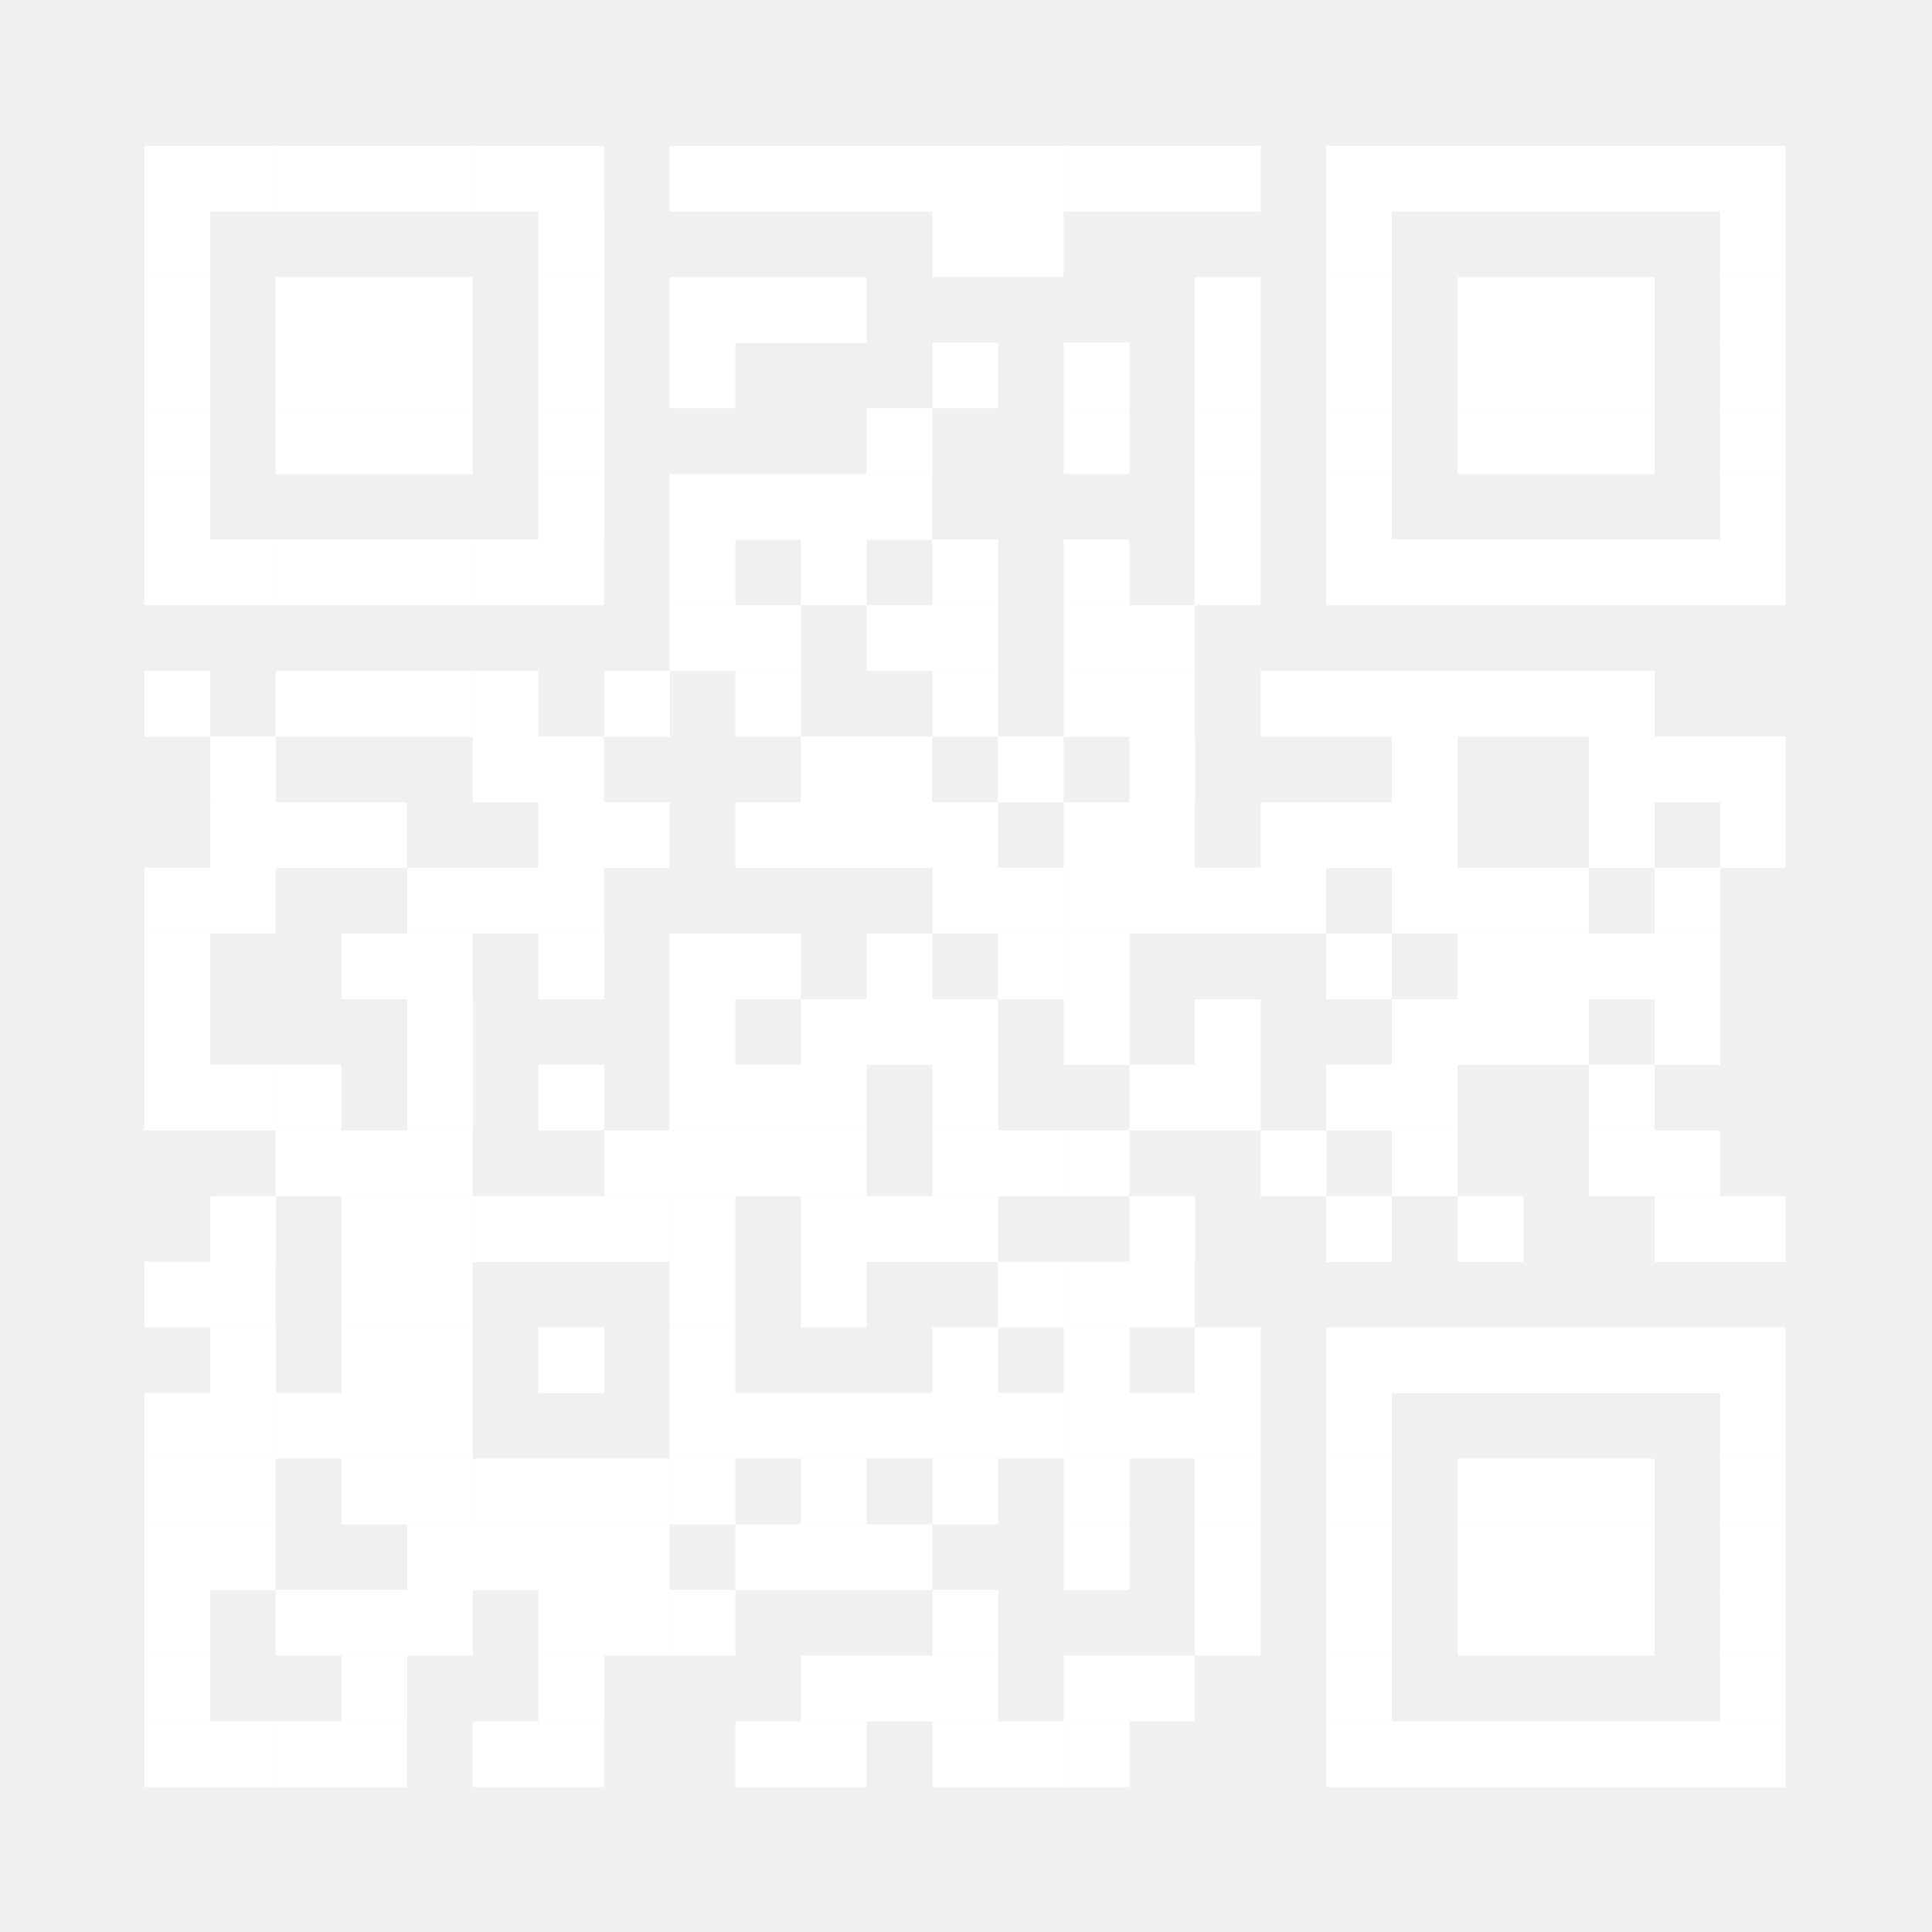
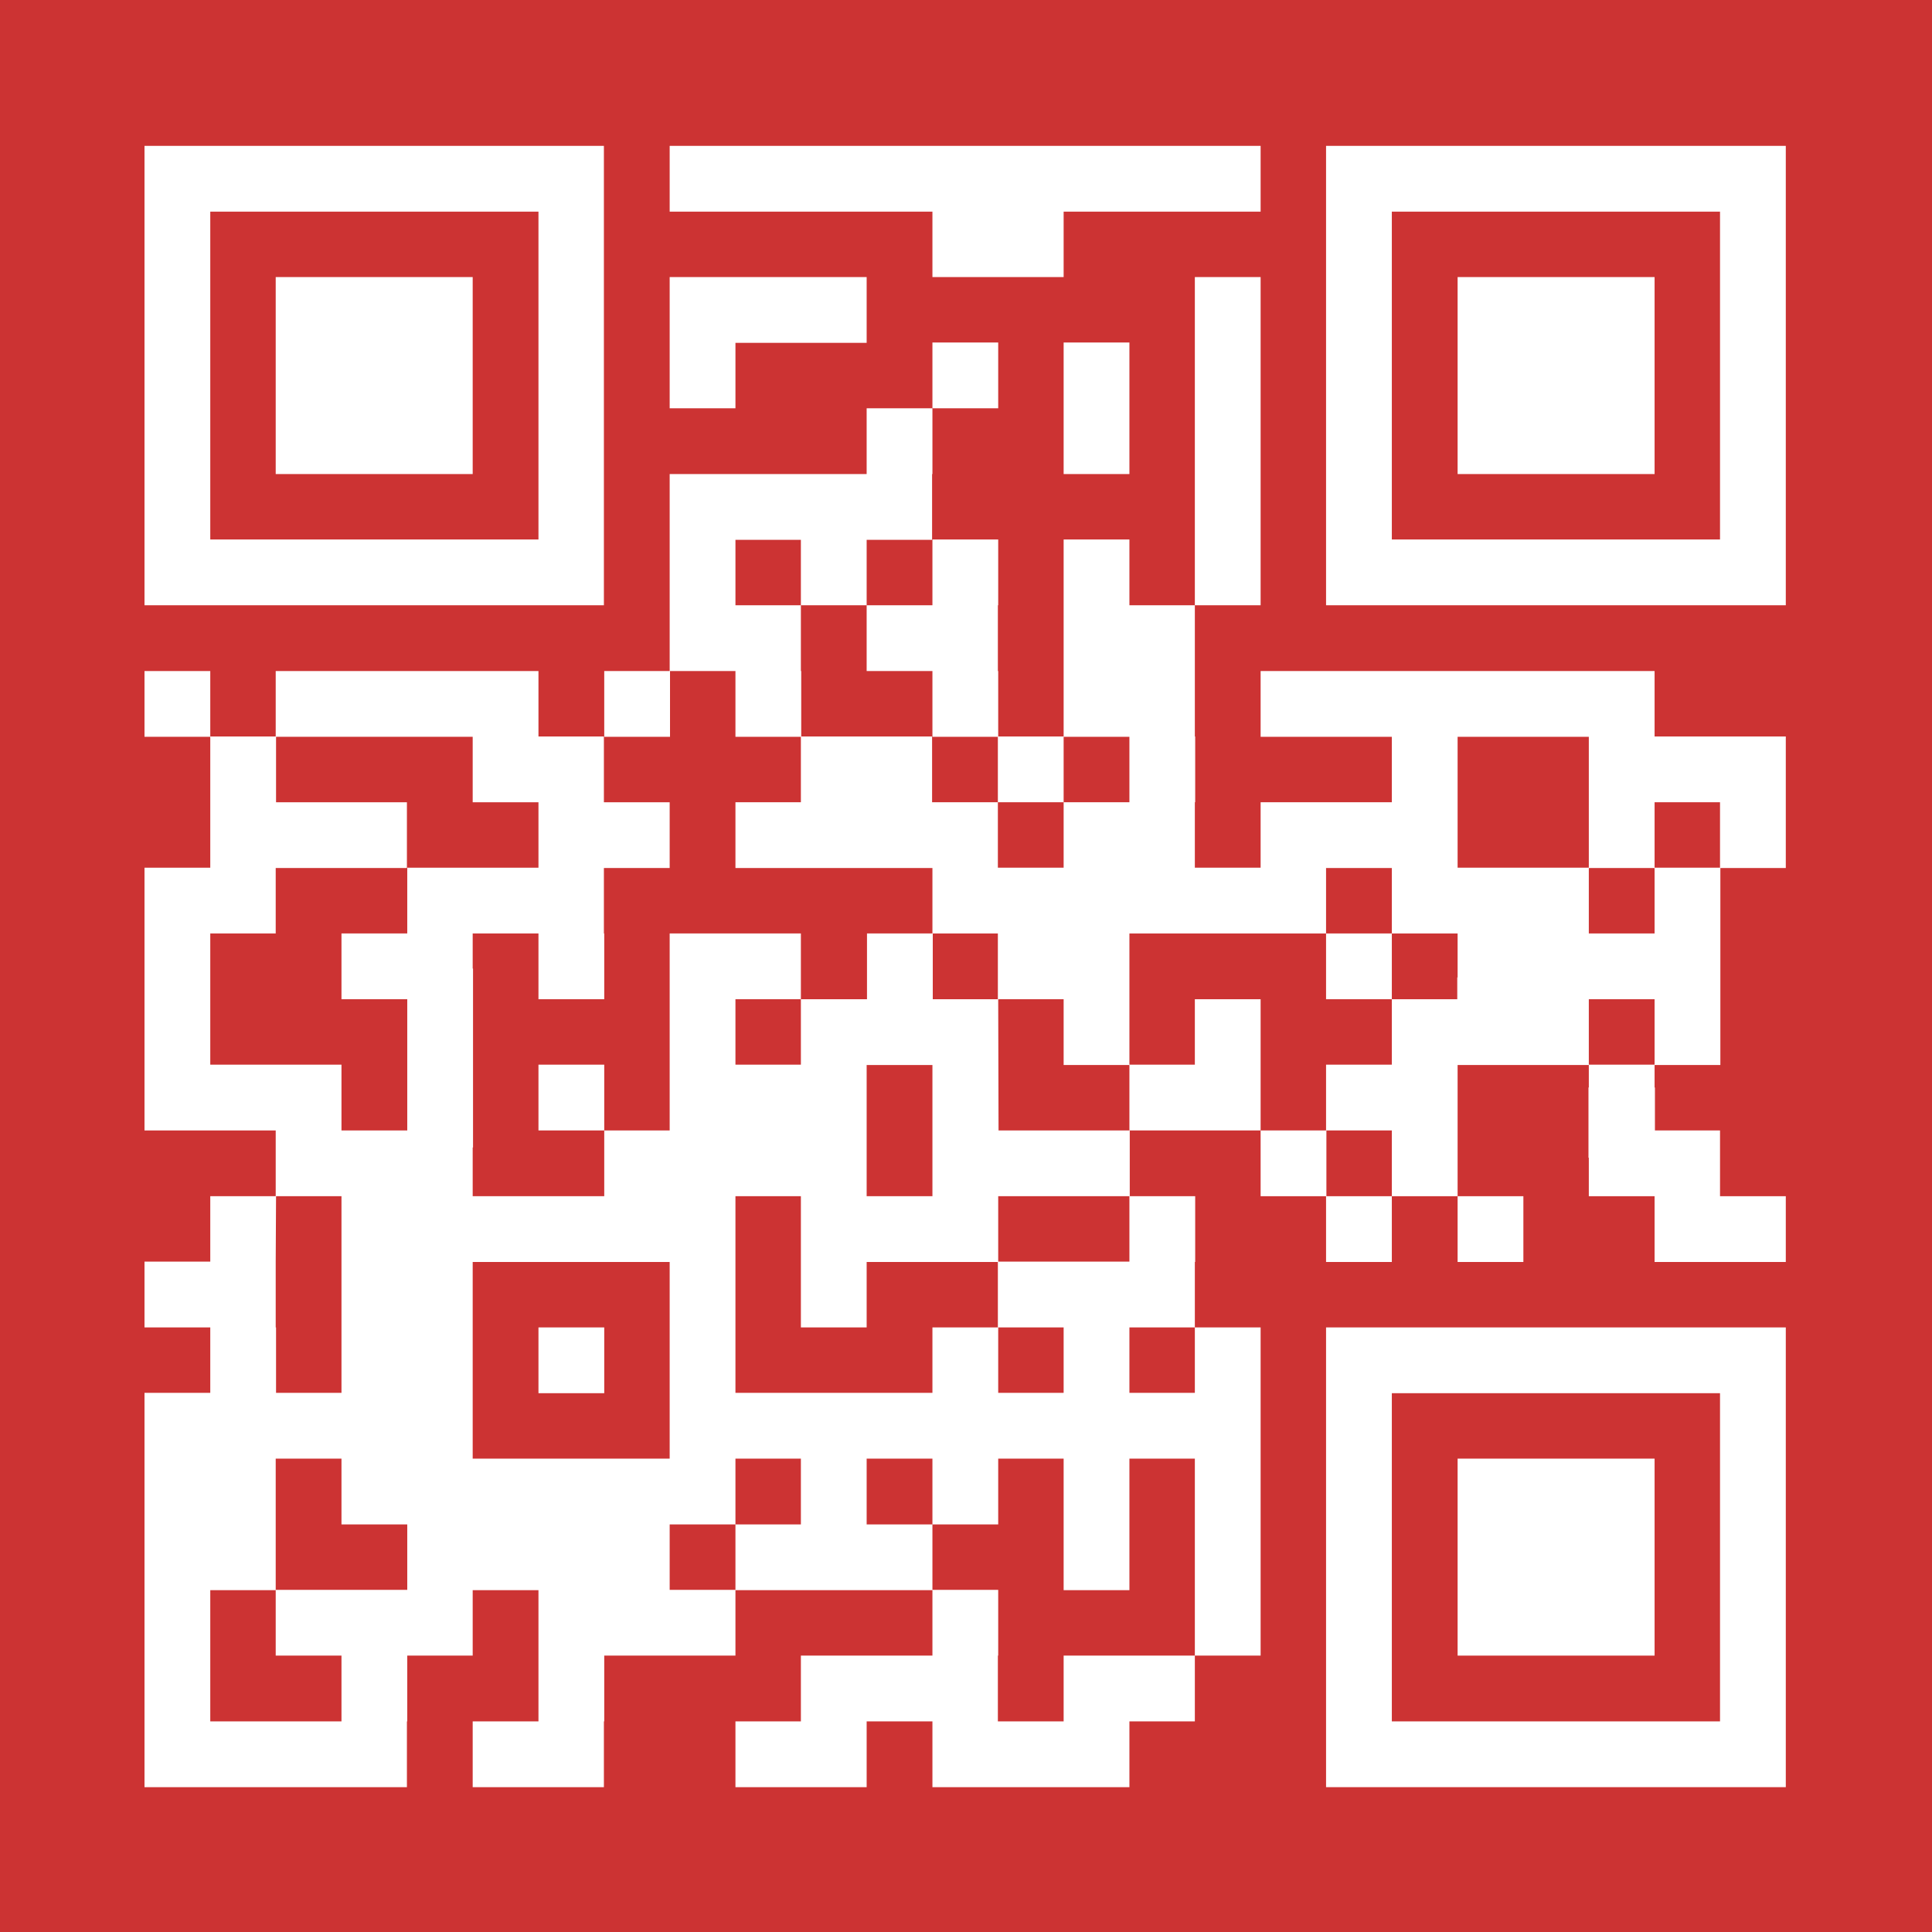
- <svg xmlns="http://www.w3.org/2000/svg" viewBox="0 0 566.9 566.9">
+ <svg xmlns="http://www.w3.org/2000/svg" version="1.1" id="Ebene_1" x="0px" y="0px" viewBox="0 0 566.9 566.9" style="enable-background:new 0 0 566.9 566.9;" xml:space="preserve">
  <style type="text/css">
+ 	.st0{fill:#CC3333;}
	.st1{fill:#FFFFFF;}
</style>
+   <rect y="0" class="st0" width="566.9" height="566.9" />
  <g>
-     <rect x="196.5" y="42.8" class="st1" width="115.6" height="19.3" />
-     <rect x="408.4" y="42.8" class="st1" width="115.6" height="19.3" />
-     <rect x="389.1" y="42.8" class="st1" width="19.3" height="19.3" />
-     <rect x="312.1" y="42.8" class="st1" width="57.8" height="19.3" />
-     <rect x="138.7" y="42.8" class="st1" width="38.5" height="19.3" />
-     <rect x="80.9" y="42.8" class="st1" width="57.8" height="19.3" />
-     <rect x="42.4" y="42.8" class="st1" width="38.5" height="19.3" />
-     <rect x="504.7" y="62" class="st1" width="19.3" height="19.3" />
-     <rect x="389.1" y="62" class="st1" width="19.3" height="19.3" />
-     <rect x="273.6" y="62" class="st1" width="38.5" height="19.3" />
-     <rect x="158" y="62" class="st1" width="19.3" height="19.3" />
-     <rect x="42.4" y="62" class="st1" width="19.3" height="19.3" />
-     <rect x="504.7" y="81.3" class="st1" width="19.3" height="19.3" />
-     <rect x="427.7" y="81.3" class="st1" width="57.8" height="19.3" />
-     <rect x="389.1" y="81.3" class="st1" width="19.3" height="19.3" />
-     <rect x="350.6" y="81.3" class="st1" width="19.3" height="19.3" />
-     <rect x="196.5" y="81.3" class="st1" width="57.8" height="19.3" />
-     <rect x="158" y="81.3" class="st1" width="19.3" height="19.3" />
-     <rect x="80.9" y="81.3" class="st1" width="57.8" height="19.3" />
-     <rect x="42.4" y="81.3" class="st1" width="19.3" height="19.3" />
-     <rect x="504.7" y="100.5" class="st1" width="19.3" height="19.3" />
-     <rect x="427.7" y="100.5" class="st1" width="57.8" height="19.3" />
-     <rect x="389.1" y="100.5" class="st1" width="19.3" height="19.3" />
-     <rect x="350.6" y="100.5" class="st1" width="19.3" height="19.3" />
-     <rect x="312.1" y="100.5" class="st1" width="19.3" height="19.3" />
+     <path class="st1" d="M408.4,42.8h-19.3V62v0.1v19.2v19.2v0.1v19.2v19.3v19.2v0.1v19.2h19.3H524v-19.2v-0.1v-19.2v-19.3v-19.2v-0.1   V81.3V62.1V62V42.8H408.4z M504.7,81.3v19.2v0.1v19.2v19.3v19.2h-96.3v-19.2v-19.3v-19.2v-0.1V81.3V62.1h96.3V81.3z" />
+     <polygon class="st1" points="273.6,81.3 312.1,81.3 312.1,62.1 369.9,62.1 369.9,42.8 312.1,42.8 196.5,42.8 196.5,62.1    273.6,62.1  " />
+     <polygon class="st1" points="312.1,119.8 312.1,139.1 331.4,139.1 331.4,119.8 331.4,100.5 312.1,100.5  " />
    <rect x="273.6" y="100.5" class="st1" width="19.3" height="19.3" />
-     <rect x="196.5" y="100.5" class="st1" width="19.3" height="19.3" />
-     <rect x="158" y="100.5" class="st1" width="19.3" height="19.3" />
-     <rect x="80.9" y="100.5" class="st1" width="57.8" height="19.3" />
-     <rect x="42.4" y="100.5" class="st1" width="19.3" height="19.3" />
-     <rect x="504.7" y="119.8" class="st1" width="19.3" height="19.3" />
-     <rect x="427.7" y="119.8" class="st1" width="57.8" height="19.3" />
-     <rect x="389.1" y="119.8" class="st1" width="19.3" height="19.3" />
-     <rect x="350.6" y="119.8" class="st1" width="19.3" height="19.3" />
-     <rect x="312.1" y="119.8" class="st1" width="19.3" height="19.3" />
-     <rect x="254.3" y="119.8" class="st1" width="19.3" height="19.3" />
-     <rect x="158" y="119.8" class="st1" width="19.3" height="19.3" />
-     <rect x="80.9" y="119.8" class="st1" width="57.8" height="19.3" />
-     <rect x="42.4" y="119.8" class="st1" width="19.3" height="19.3" />
-     <rect x="504.7" y="139.1" class="st1" width="19.3" height="19.3" />
-     <rect x="389.1" y="139.1" class="st1" width="19.3" height="19.3" />
-     <rect x="350.6" y="139.1" class="st1" width="19.3" height="19.3" />
-     <rect x="196.5" y="139.1" class="st1" width="77" height="19.3" />
-     <rect x="158" y="139.1" class="st1" width="19.3" height="19.3" />
-     <rect x="42.4" y="139.1" class="st1" width="19.3" height="19.3" />
-     <rect x="408.4" y="158.3" class="st1" width="115.6" height="19.3" />
-     <rect x="389.1" y="158.3" class="st1" width="19.3" height="19.3" />
-     <rect x="350.6" y="158.3" class="st1" width="19.3" height="19.3" />
-     <rect x="312.1" y="158.3" class="st1" width="19.3" height="19.3" />
-     <rect x="273.6" y="158.3" class="st1" width="19.3" height="19.3" />
-     <rect x="235" y="158.3" class="st1" width="19.3" height="19.3" />
-     <rect x="196.5" y="158.3" class="st1" width="19.3" height="19.3" />
-     <rect x="138.7" y="158.3" class="st1" width="38.5" height="19.3" />
-     <rect x="80.9" y="158.3" class="st1" width="57.8" height="19.3" />
-     <rect x="42.4" y="158.3" class="st1" width="38.5" height="19.3" />
-     <rect x="312.1" y="177.6" class="st1" width="38.5" height="19.3" />
-     <rect x="254.3" y="177.6" class="st1" width="38.5" height="19.3" />
-     <rect x="196.5" y="177.6" class="st1" width="38.5" height="19.3" />
-     <rect x="408.4" y="196.9" class="st1" width="77.1" height="19.3" />
-     <rect x="369.9" y="196.9" class="st1" width="38.5" height="19.3" />
-     <rect x="312.1" y="196.9" class="st1" width="38.5" height="19.3" />
-     <rect x="273.6" y="196.9" class="st1" width="19.3" height="19.3" />
-     <rect x="215.8" y="196.9" class="st1" width="19.3" height="19.3" />
-     <rect x="177.3" y="196.9" class="st1" width="19.3" height="19.3" />
-     <rect x="138.7" y="196.9" class="st1" width="19.3" height="19.3" />
-     <rect x="80.9" y="196.9" class="st1" width="57.8" height="19.3" />
-     <rect x="42.4" y="196.9" class="st1" width="19.3" height="19.3" />
-     <rect x="466.2" y="216.1" class="st1" width="57.8" height="19.3" />
-     <rect x="408.4" y="216.1" class="st1" width="19.3" height="19.3" />
-     <rect x="331.4" y="216.1" class="st1" width="19.3" height="19.3" />
-     <rect x="292.8" y="216.1" class="st1" width="19.3" height="19.3" />
-     <rect x="235" y="216.1" class="st1" width="38.5" height="19.3" />
-     <rect x="138.7" y="216.1" class="st1" width="38.5" height="19.3" />
-     <rect x="61.7" y="216.1" class="st1" width="19.3" height="19.3" />
-     <rect x="504.7" y="235.4" class="st1" width="19.3" height="19.3" />
-     <rect x="466.2" y="235.4" class="st1" width="19.3" height="19.3" />
-     <rect x="408.4" y="235.4" class="st1" width="19.3" height="19.3" />
-     <rect x="369.9" y="235.4" class="st1" width="38.5" height="19.3" />
-     <rect x="312.1" y="235.4" class="st1" width="38.5" height="19.3" />
-     <rect x="215.8" y="235.4" class="st1" width="77" height="19.3" />
-     <rect x="158" y="235.4" class="st1" width="38.5" height="19.3" />
-     <rect x="80.9" y="235.4" class="st1" width="38.5" height="19.3" />
-     <rect x="61.7" y="235.4" class="st1" width="19.3" height="19.3" />
-     <rect x="485.5" y="254.6" class="st1" width="19.3" height="19.3" />
-     <rect x="408.4" y="254.6" class="st1" width="57.8" height="19.3" />
-     <rect x="312.1" y="254.6" class="st1" width="77" height="19.3" />
-     <rect x="273.6" y="254.6" class="st1" width="38.5" height="19.3" />
-     <rect x="138.7" y="254.6" class="st1" width="38.5" height="19.3" />
-     <rect x="119.5" y="254.6" class="st1" width="19.3" height="19.3" />
-     <rect x="42.4" y="254.6" class="st1" width="38.5" height="19.3" />
-     <rect x="427.7" y="273.9" class="st1" width="77.1" height="19.3" />
+     <polygon class="st1" points="215.8,100.6 254.3,100.6 254.3,81.3 196.5,81.3 196.5,100.5 196.5,100.6 196.5,119.8 215.8,119.8  " />
+     <polygon class="st1" points="485.5,119.8 485.5,100.6 485.5,100.5 485.5,81.3 427.7,81.3 427.7,100.5 427.7,100.6 427.7,119.8    427.7,139.1 485.5,139.1  " />
+     <polygon class="st1" points="80.9,100.5 80.9,100.6 80.9,119.8 80.9,139.1 138.7,139.1 138.7,119.8 138.7,100.6 138.7,100.5    138.7,81.3 80.9,81.3  " />
+     <polygon class="st1" points="369.9,158.4 369.9,158.3 369.9,139.1 369.9,119.8 369.9,100.6 369.9,100.5 369.9,81.3 350.6,81.3    350.6,100.5 350.6,100.6 350.6,119.8 350.6,139.1 350.6,158.3 350.6,158.4 350.6,177.6 369.9,177.6  " />
+     <path class="st1" d="M177.2,42.8H42.4v19.3v115.5h134.8V42.8z M158,81.3v19.2v0.1v19.2v19.3v19.2h-19.3H80.9H61.7v-19.2v-19.3   v-19.2v-0.1V81.3V62.1h19.2h57.8H158V81.3z" />
+     <path class="st1" d="M485.5,196.9h-77.1h-38.5v19.3h38.5v19.2h-38.5v19.2h-19.3v-19.2h0.1v-19.3h-0.1v-19.2v0v-19.3h-19.2v-19.3   h-19.3v19.3v19.3v0v19.3h19.3v19.2h-19.3v19.2h-19.3v-19.2h19.3v-19.3h-19.2v-19.2h-0.1v-19.3h0.1v-19.3h-19.3v19.3h-19.3v19.3   h19.3v19.3h19.2v19.2h-19.3v-19.3h-38.4v-19.2H235v-19.3h-19.2v-19.2H235v19.2h19.3v-19.2h19.2v-19.3h0.1v-19.3h-19.3v19.3h-57.8   v19.2v0.1v19.2v19.3h-19.2v19.3h19.3v-19.3h19.2v19.3H235v19.2h-19.2v19.3h57.8v19.2h19.2v19.3h19.3h0h0v0h0v19.3h19.3v19.2h38.5   v-19.2v-0.1v-19.2h-19.3v19.2h-19.2v-19.2h-0.1v0h0.1v-19.3h57.7v-19.2h19.3v19.2h19.3v12.9h-0.1v6.4h-19.2v19.2h-19.3v19.3h19.3   V351h19.3v-19.3v-2v-17.2h38.5v6.6h-0.1v20.6h0.1V351h19.3v19.3H524V351h-19.3v-19.3h-19.1v-12.6h-0.1v-6.6h19.3v-19.3h0v-19.3h0   v-19.2H524v-19.3v0v-19.3h-38.5V196.9z M427.7,254.6v-19.2v0v-19.2h38.5v19.2v0v19.2H427.7z M485.5,312.4h-19.3v-12.8v-6.4v0h19.3   V312.4z M485.5,273.9h-19.3v-19.2h19.3V273.9z M504.7,235.4v19.2h-19.2v-19.2H504.7z" />
    <rect x="389.1" y="273.9" class="st1" width="19.3" height="19.3" />
-     <rect x="312.1" y="273.9" class="st1" width="19.3" height="19.3" />
-     <rect x="292.8" y="273.9" class="st1" width="19.3" height="19.3" />
-     <rect x="254.3" y="273.9" class="st1" width="19.3" height="19.3" />
-     <rect x="196.5" y="273.9" class="st1" width="38.5" height="19.3" />
-     <rect x="158" y="273.9" class="st1" width="19.3" height="19.3" />
-     <rect x="100.2" y="273.9" class="st1" width="38.5" height="19.3" />
-     <rect x="42.4" y="273.9" class="st1" width="19.3" height="19.3" />
-     <rect x="485.5" y="293.2" class="st1" width="19.3" height="19.3" />
-     <rect x="408.4" y="293.2" class="st1" width="57.8" height="19.3" />
-     <rect x="350.6" y="293.2" class="st1" width="19.3" height="19.3" />
-     <rect x="312.1" y="293.2" class="st1" width="19.3" height="19.3" />
-     <rect x="235" y="293.2" class="st1" width="57.8" height="19.3" />
-     <rect x="196.5" y="293.2" class="st1" width="19.3" height="19.3" />
-     <rect x="119.5" y="293.2" class="st1" width="19.3" height="19.3" />
-     <rect x="42.4" y="293.2" class="st1" width="19.3" height="19.3" />
-     <rect x="466.2" y="312.4" class="st1" width="19.3" height="19.3" />
-     <rect x="408.4" y="312.4" class="st1" width="19.3" height="19.3" />
-     <rect x="389.1" y="312.4" class="st1" width="19.3" height="19.3" />
-     <rect x="331.4" y="312.4" class="st1" width="38.5" height="19.3" />
-     <rect x="273.6" y="312.4" class="st1" width="19.3" height="19.3" />
-     <rect x="196.5" y="312.4" class="st1" width="57.8" height="19.3" />
+     <path class="st1" d="M254.3,293.2H235v19.2h-19.2v-19.2H235v-19.3h-38.5v15.3v4v19.2v0.1v19.2v0h-19.2V351h-38.6v-14.3h0.1v-24.2   v-0.1v-28.2h-0.1v-10.3h0.1H158v19.3h19.3v-19.3h-0.1v-19.2h19.3v-19.3h-19.3v-19.3H158v-19.2h-19.3H80.9v19.2H61.7v-19.2H42.4   v19.3h19.3v19.2v0v19.2H42.4v19.3v9.7v9.6v19.2v0.1v19.2h38.5H81v0h-0.1V351H61.7v19.2H42.4v19.3h19.3v19.2H42.4V428v19.3v19.2v0.1   v19.2v19.3v19.3h38.5h38.5v-19.3h0.1v-19.3h19.2v-19.2h0.1H158v19.2v19.3h-19.3v19.3h38.5v-19.3h0.1v-19.3h19.2h19.3v-19.2h57.8   v19.2H235v19.3h-19.2v19.3h38.5v-19.3h19.3v19.3h38.5h19.3v-19.3h19.2v-19.3h-38.5v19.3h-19.3v-19.3h0.1v-19.3h-19.3v-19.2h-19.3   V428h19.3v19.3h19.3V428h19.2v19.3v19.3h19.3v-19.3V428h19.2v19.3v19.2v0.1v19.2h19.3v-19.2v-0.1v-19.2V428v-19.2v-0.1v-19.2h-19.3   v19.2h-19.2v-19.2h19.2v-19.2h0.1V351h-19.3v19.2h-7.6v0h-19.4v0h-11.5V351h19.3h19.3v-19.3h-19.3h-19.3v0h0.1l-0.1-38.5h-19.2   v-19.3h-19.3V293.2z M292.9,389.5h11.4v0h7.8v19.2h-19.2V389.5z M80.9,370.3L80.9,370.3L81,351h19.2v19.2v0.1v19.2v19.2H81v-19.2   h-0.1V370.3z M100.2,505.1H80.9H61.7v-19.3v-19.2h19.2v19.2h19.3V505.1z M119.5,466.5H80.9v-19.2V428h19.3v19.3h19.3V466.5z    M119.5,254.6v19.3h-19.3v19.3h19.3v19.2v0.1v19.2h-19.3v0h0v-19.3H80.9H61.7v-19.2v-9.6v-9.7h19.2v-19.2H81h38.4v-19.3H81v-19.2   h57.7v19.2H158v19.2h-19.2h-0.1H119.5z M138.7,428v-19.2v-0.1v-19.2v-19.2h57.8v19.2v19.2v0.1V428H138.7z M235,447.3h-19.2v19.2   h-19.3v-19.2h19.3V428H235V447.3z M292.8,389.5h-19.2v19.2h-57.8v-19.2v-19.2v-0.1V351H235v19.2v0.1v19.2h19.3v-19.2h38.5V389.5z    M273.6,331.7L273.6,331.7l0,19.3h-19.3v-19.3v-8v-11.2h19.3L273.6,331.7L273.6,331.7L273.6,331.7z" />
    <rect x="158" y="312.4" class="st1" width="19.3" height="19.3" />
-     <rect x="119.5" y="312.4" class="st1" width="19.3" height="19.3" />
-     <rect x="80.9" y="312.4" class="st1" width="19.3" height="19.3" />
-     <rect x="42.4" y="312.4" class="st1" width="38.5" height="19.3" />
-     <rect x="466.2" y="331.7" class="st1" width="38.5" height="19.3" />
-     <rect x="408.4" y="331.7" class="st1" width="19.3" height="19.3" />
-     <rect x="369.9" y="331.7" class="st1" width="19.3" height="19.3" />
-     <rect x="312.1" y="331.7" class="st1" width="19.3" height="19.3" />
-     <rect x="273.6" y="331.7" class="st1" width="38.5" height="19.3" />
-     <rect x="196.5" y="331.7" class="st1" width="57.8" height="19.3" />
-     <rect x="177.3" y="331.7" class="st1" width="19.3" height="19.3" />
-     <rect x="80.9" y="331.7" class="st1" width="57.8" height="19.3" />
-     <rect x="485.5" y="351" class="st1" width="38.5" height="19.3" />
    <rect x="427.7" y="351" class="st1" width="19.3" height="19.3" />
-     <rect x="389.1" y="351" class="st1" width="19.3" height="19.3" />
-     <rect x="331.4" y="351" class="st1" width="19.3" height="19.3" />
-     <rect x="235" y="351" class="st1" width="57.8" height="19.3" />
-     <rect x="196.5" y="351" class="st1" width="19.3" height="19.3" />
-     <rect x="138.7" y="351" class="st1" width="57.8" height="19.3" />
-     <rect x="100.2" y="351" class="st1" width="38.5" height="19.3" />
-     <rect x="61.7" y="351" class="st1" width="19.3" height="19.3" />
-     <rect x="312.1" y="370.2" class="st1" width="38.5" height="19.3" />
-     <rect x="292.8" y="370.2" class="st1" width="19.3" height="19.3" />
-     <rect x="235" y="370.2" class="st1" width="19.3" height="19.3" />
-     <rect x="196.5" y="370.2" class="st1" width="19.3" height="19.3" />
-     <rect x="100.2" y="370.2" class="st1" width="38.5" height="19.3" />
-     <rect x="42.4" y="370.2" class="st1" width="38.5" height="19.3" />
-     <rect x="408.4" y="389.5" class="st1" width="115.6" height="19.3" />
-     <rect x="389.1" y="389.5" class="st1" width="19.3" height="19.3" />
-     <rect x="350.6" y="389.5" class="st1" width="19.3" height="19.3" />
-     <rect x="312.1" y="389.5" class="st1" width="19.3" height="19.3" />
-     <rect x="273.6" y="389.5" class="st1" width="19.3" height="19.3" />
-     <rect x="196.5" y="389.5" class="st1" width="19.3" height="19.3" />
+     <polygon class="st1" points="389.2,331.7 369.9,331.7 369.9,351 389.1,351 389.1,370.3 408.4,370.3 408.4,351 389.2,351  " />
+     <path class="st1" d="M389.1,389.5v19.2v0.1V428v19.3v19.2v0.1v19.2v19.3v19.3h19.3H524v-19.3v-19.3v-19.2v-0.1v-19.2V428v-19.2   v-0.1v-19.2H408.4H389.1z M504.7,428v19.3v19.2v0.1v19.2v19.3h-96.3v-19.3v-19.2v-0.1v-19.2V428v-19.2h96.3V428z" />
    <rect x="158" y="389.5" class="st1" width="19.3" height="19.3" />
-     <rect x="100.2" y="389.5" class="st1" width="38.5" height="19.3" />
-     <rect x="61.7" y="389.5" class="st1" width="19.3" height="19.3" />
-     <rect x="504.7" y="408.7" class="st1" width="19.3" height="19.3" />
-     <rect x="389.1" y="408.7" class="st1" width="19.3" height="19.3" />
-     <rect x="312.1" y="408.7" class="st1" width="57.8" height="19.3" />
-     <rect x="196.5" y="408.7" class="st1" width="115.6" height="19.3" />
-     <rect x="80.9" y="408.7" class="st1" width="57.8" height="19.3" />
-     <rect x="42.4" y="408.7" class="st1" width="38.5" height="19.3" />
-     <rect x="504.7" y="428" class="st1" width="19.3" height="19.3" />
-     <rect x="427.7" y="428" class="st1" width="57.8" height="19.3" />
-     <rect x="389.1" y="428" class="st1" width="19.3" height="19.3" />
-     <rect x="350.6" y="428" class="st1" width="19.3" height="19.3" />
-     <rect x="312.1" y="428" class="st1" width="19.3" height="19.3" />
-     <rect x="273.6" y="428" class="st1" width="19.3" height="19.3" />
-     <rect x="235" y="428" class="st1" width="19.3" height="19.3" />
-     <rect x="196.5" y="428" class="st1" width="19.3" height="19.3" />
-     <rect x="138.7" y="428" class="st1" width="57.8" height="19.3" />
-     <rect x="100.2" y="428" class="st1" width="38.5" height="19.3" />
-     <rect x="42.4" y="428" class="st1" width="38.5" height="19.3" />
-     <rect x="504.7" y="447.3" class="st1" width="19.3" height="19.3" />
-     <rect x="427.7" y="447.3" class="st1" width="57.8" height="19.3" />
-     <rect x="389.1" y="447.3" class="st1" width="19.3" height="19.3" />
-     <rect x="350.6" y="447.3" class="st1" width="19.3" height="19.3" />
-     <rect x="312.1" y="447.3" class="st1" width="19.3" height="19.3" />
-     <rect x="215.8" y="447.3" class="st1" width="57.8" height="19.3" />
-     <rect x="138.7" y="447.3" class="st1" width="57.8" height="19.3" />
-     <rect x="119.5" y="447.3" class="st1" width="19.3" height="19.3" />
-     <rect x="42.4" y="447.3" class="st1" width="38.5" height="19.3" />
-     <rect x="504.7" y="466.5" class="st1" width="19.3" height="19.3" />
-     <rect x="427.7" y="466.5" class="st1" width="57.8" height="19.3" />
-     <rect x="389.1" y="466.5" class="st1" width="19.3" height="19.3" />
-     <rect x="350.6" y="466.5" class="st1" width="19.3" height="19.3" />
-     <rect x="273.6" y="466.5" class="st1" width="19.3" height="19.3" />
-     <rect x="196.5" y="466.5" class="st1" width="19.3" height="19.3" />
-     <rect x="158" y="466.5" class="st1" width="38.5" height="19.3" />
-     <rect x="80.9" y="466.5" class="st1" width="57.8" height="19.3" />
-     <rect x="42.4" y="466.5" class="st1" width="19.3" height="19.3" />
-     <rect x="504.7" y="485.8" class="st1" width="19.3" height="19.3" />
-     <rect x="389.1" y="485.8" class="st1" width="19.3" height="19.3" />
-     <rect x="312.1" y="485.8" class="st1" width="38.5" height="19.3" />
-     <rect x="235" y="485.8" class="st1" width="57.8" height="19.3" />
-     <rect x="158" y="485.8" class="st1" width="19.3" height="19.3" />
-     <rect x="100.2" y="485.8" class="st1" width="19.3" height="19.3" />
-     <rect x="42.4" y="485.8" class="st1" width="19.3" height="19.3" />
-     <rect x="408.4" y="505.1" class="st1" width="115.6" height="19.3" />
-     <rect x="389.1" y="505.1" class="st1" width="19.3" height="19.3" />
-     <rect x="312.1" y="505.1" class="st1" width="19.3" height="19.3" />
-     <rect x="273.6" y="505.1" class="st1" width="38.5" height="19.3" />
-     <rect x="215.8" y="505.1" class="st1" width="38.5" height="19.3" />
-     <rect x="138.7" y="505.1" class="st1" width="38.5" height="19.3" />
-     <rect x="80.9" y="505.1" class="st1" width="38.5" height="19.3" />
-     <rect x="42.4" y="505.1" class="st1" width="38.5" height="19.3" />
+     <polygon class="st1" points="485.5,466.6 485.5,466.5 485.5,447.3 485.5,428 427.7,428 427.7,447.3 427.7,466.5 427.7,466.6    427.7,485.8 485.5,485.8  " />
  </g>
</svg>
